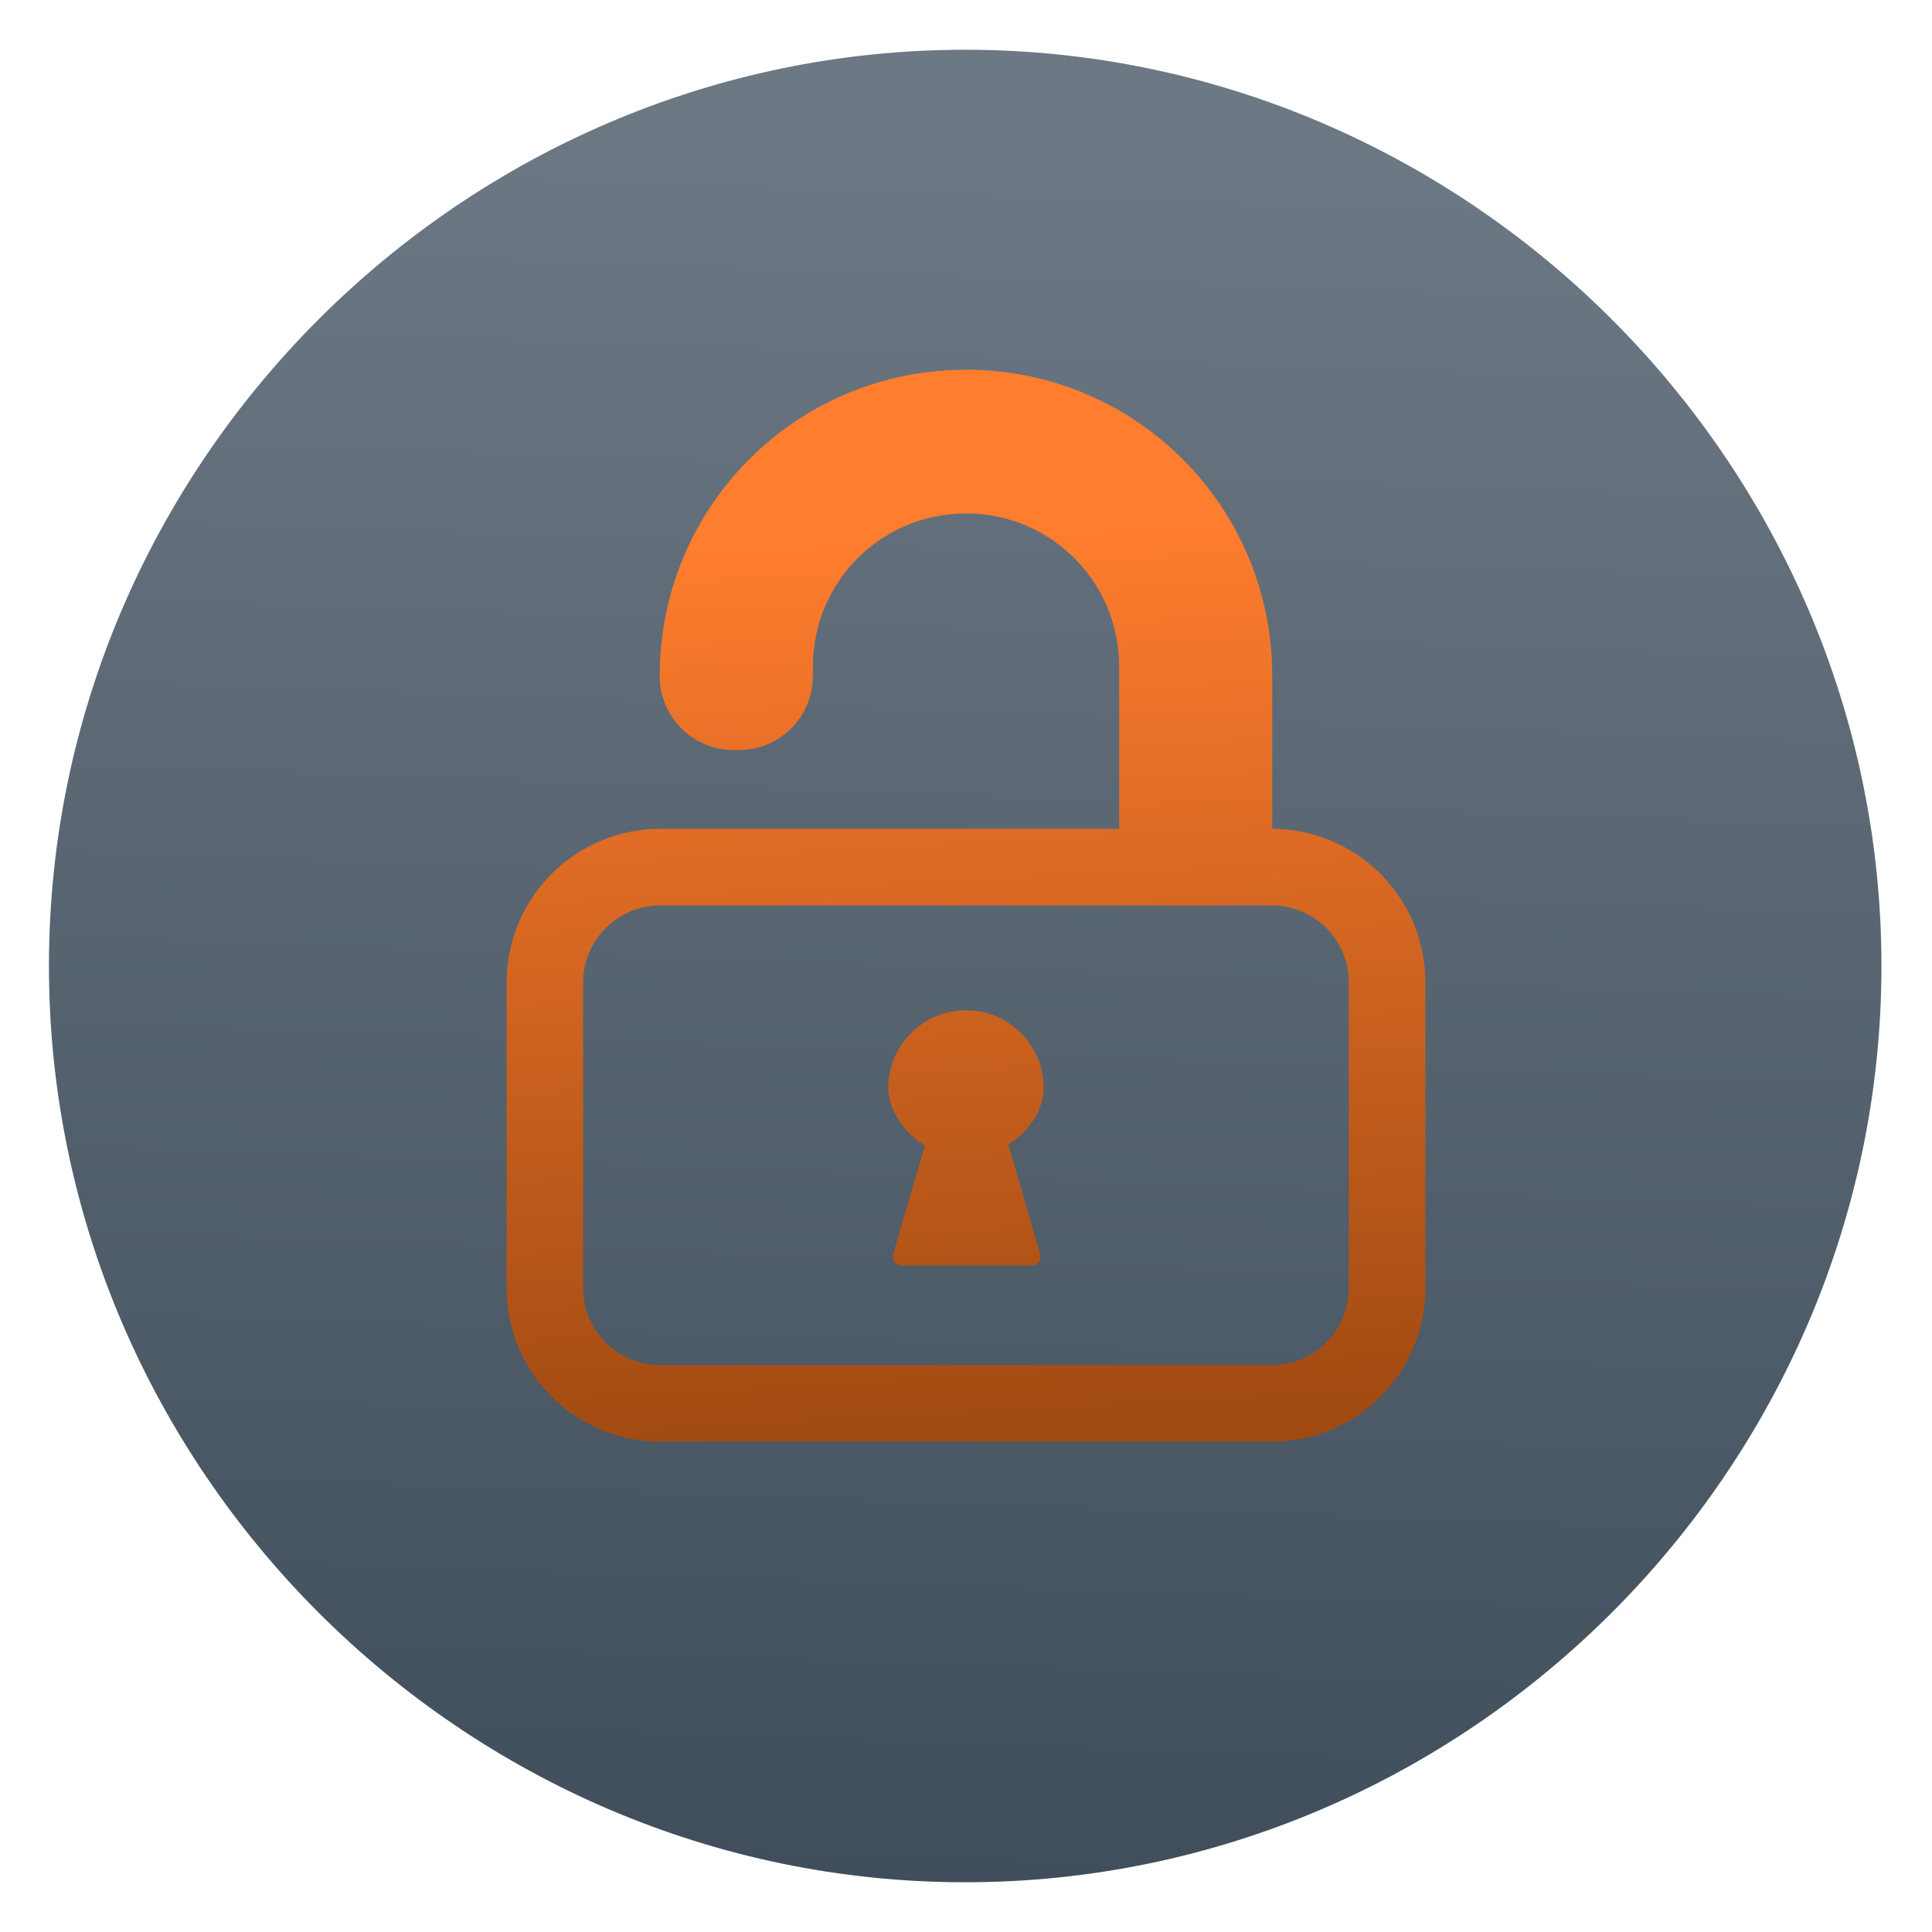
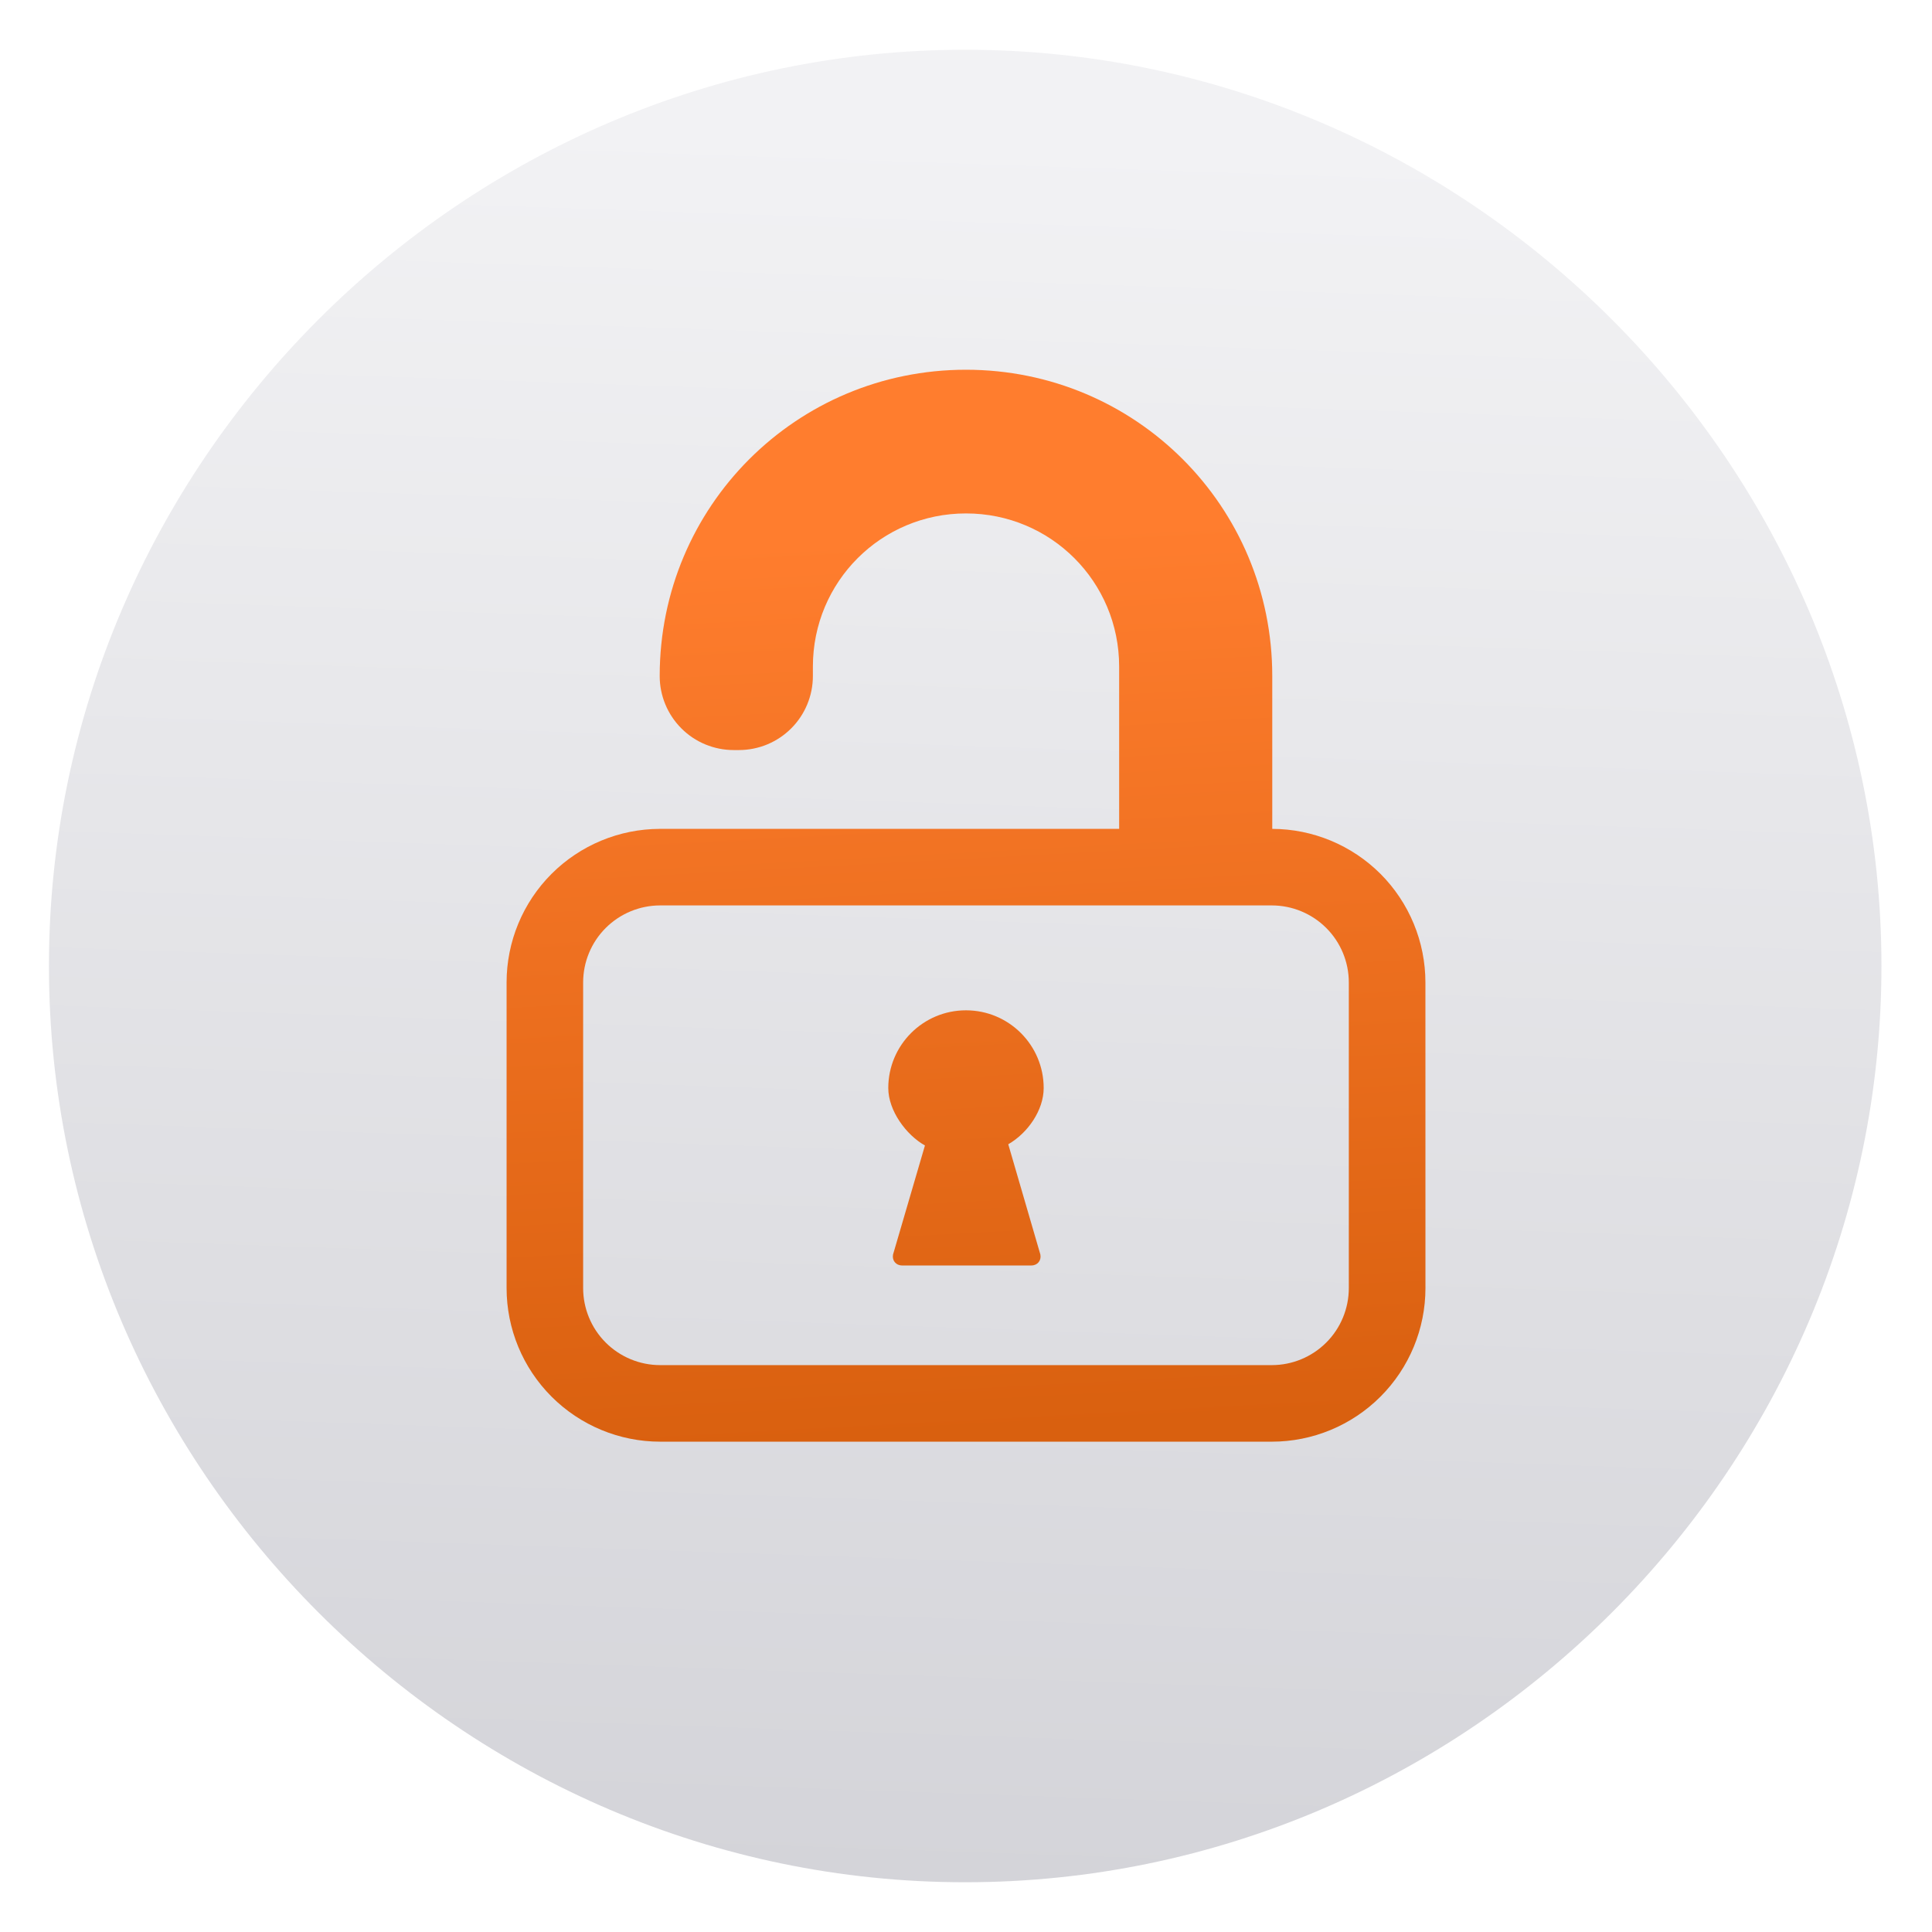
<svg xmlns="http://www.w3.org/2000/svg" clip-rule="evenodd" fill-rule="evenodd" stroke-linejoin="round" stroke-miterlimit="2" viewBox="0 0 48 48">
  <linearGradient id="a" x2="1" gradientTransform="matrix(.797685 -42.8718 42.8718 .797685 245.191 50.5858)" gradientUnits="userSpaceOnUse">
-     <stop stop-color="#404e5b" offset="0" />
-     <stop stop-color="#6c7884" offset="1" />
+     <stop stop-color="#d4d4d9" offset="0" />
+     <stop stop-color="#f2f2f4" offset="1" />
  </linearGradient>
  <linearGradient id="b" x2="1" gradientTransform="matrix(-1.38422 -22.3885 67.1643 -4.15259 24 35.6732)" gradientUnits="userSpaceOnUse">
-     <stop stop-color="#a04a12" offset="0" />
+     <stop stop-color="#d9600f" offset="0" />
    <stop stop-color="#ff7d2e" offset="1" />
  </linearGradient>
  <path d="m46.744 24c0 12.488-10.276 22.764-22.764 22.764s-22.764-10.276-22.764-22.764 10.276-22.764 22.764-22.764 22.764 10.276 22.764 22.764z" fill="url(#a)" />
  <path d="m18.229 18.635c-.488 0-.956-.193-1.3-.538-.345-.345-.539-.813-.539-1.301 0-4.216 3.395-7.61 7.609-7.61 4.217 0 7.61 3.394 7.61 7.609v3.798c1.009.003 1.974.405 2.688 1.117.715.716 1.117 1.687 1.117 2.699l.001 7.592c0 1.013-.402 1.983-1.118 2.699s-1.687 1.118-2.699 1.118h-15.195c-1.012 0-1.983-.402-2.699-1.118s-1.118-1.686-1.118-2.699v-7.592c0-1.012.402-1.983 1.118-2.699.713-.712 1.679-1.114 2.687-1.117h11.414v-4.032c0-2.108-1.697-3.805-3.805-3.805-2.107 0-3.804 1.697-3.804 3.805v.235c0 .488-.194.956-.539 1.301s-.812.538-1.3.538h-.127zm15.282 5.774c0-.507-.201-.994-.56-1.353s-.846-.561-1.354-.561h-15.195c-.508 0-.995.202-1.354.561s-.56.846-.56 1.353v7.592c0 .508.201.995.56 1.354s.846.561 1.354.561h15.195c.508 0 .995-.202 1.354-.561s.56-.846.56-1.354zm-7.663 6.76c.028.149-.073.271-.224.271h-3.212c-.152 0-.253-.122-.225-.271l.793-2.71c-.462-.258-.911-.862-.911-1.427 0-1.066.864-1.931 1.93-1.931 1.067 0 1.931.865 1.931 1.931 0 .55-.394 1.117-.88 1.397z" fill="url(#b)" />
</svg>
